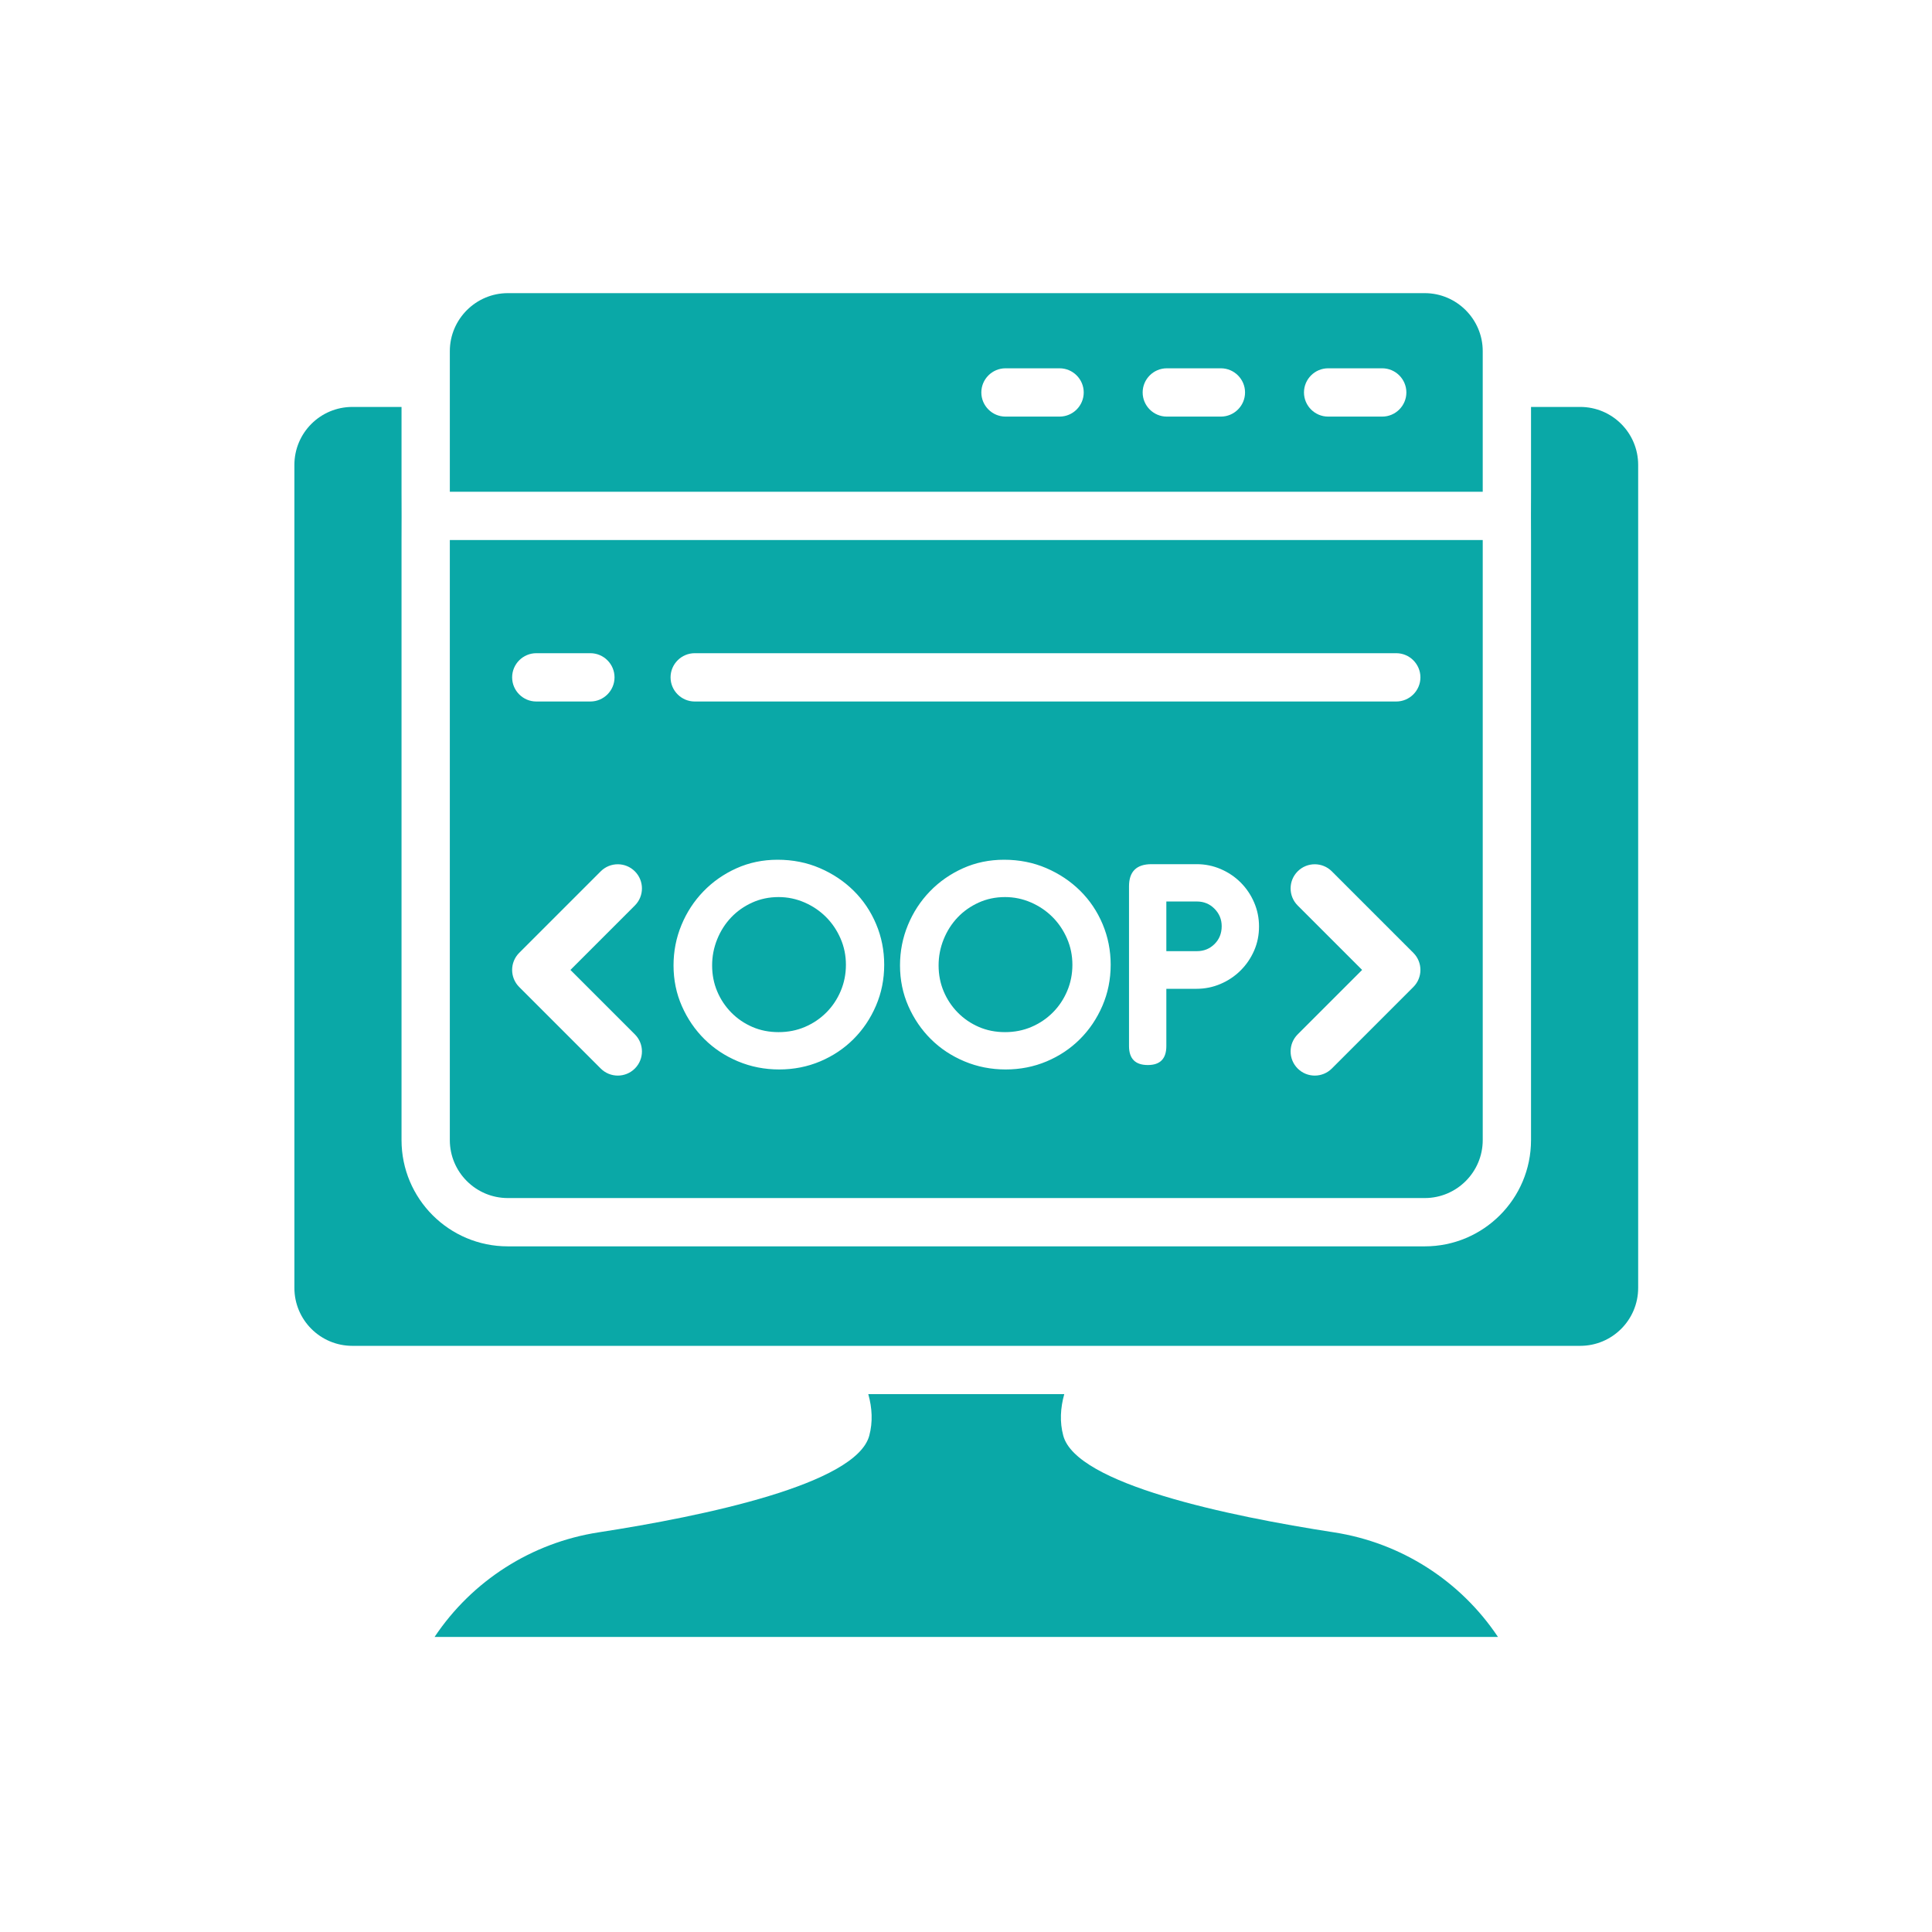
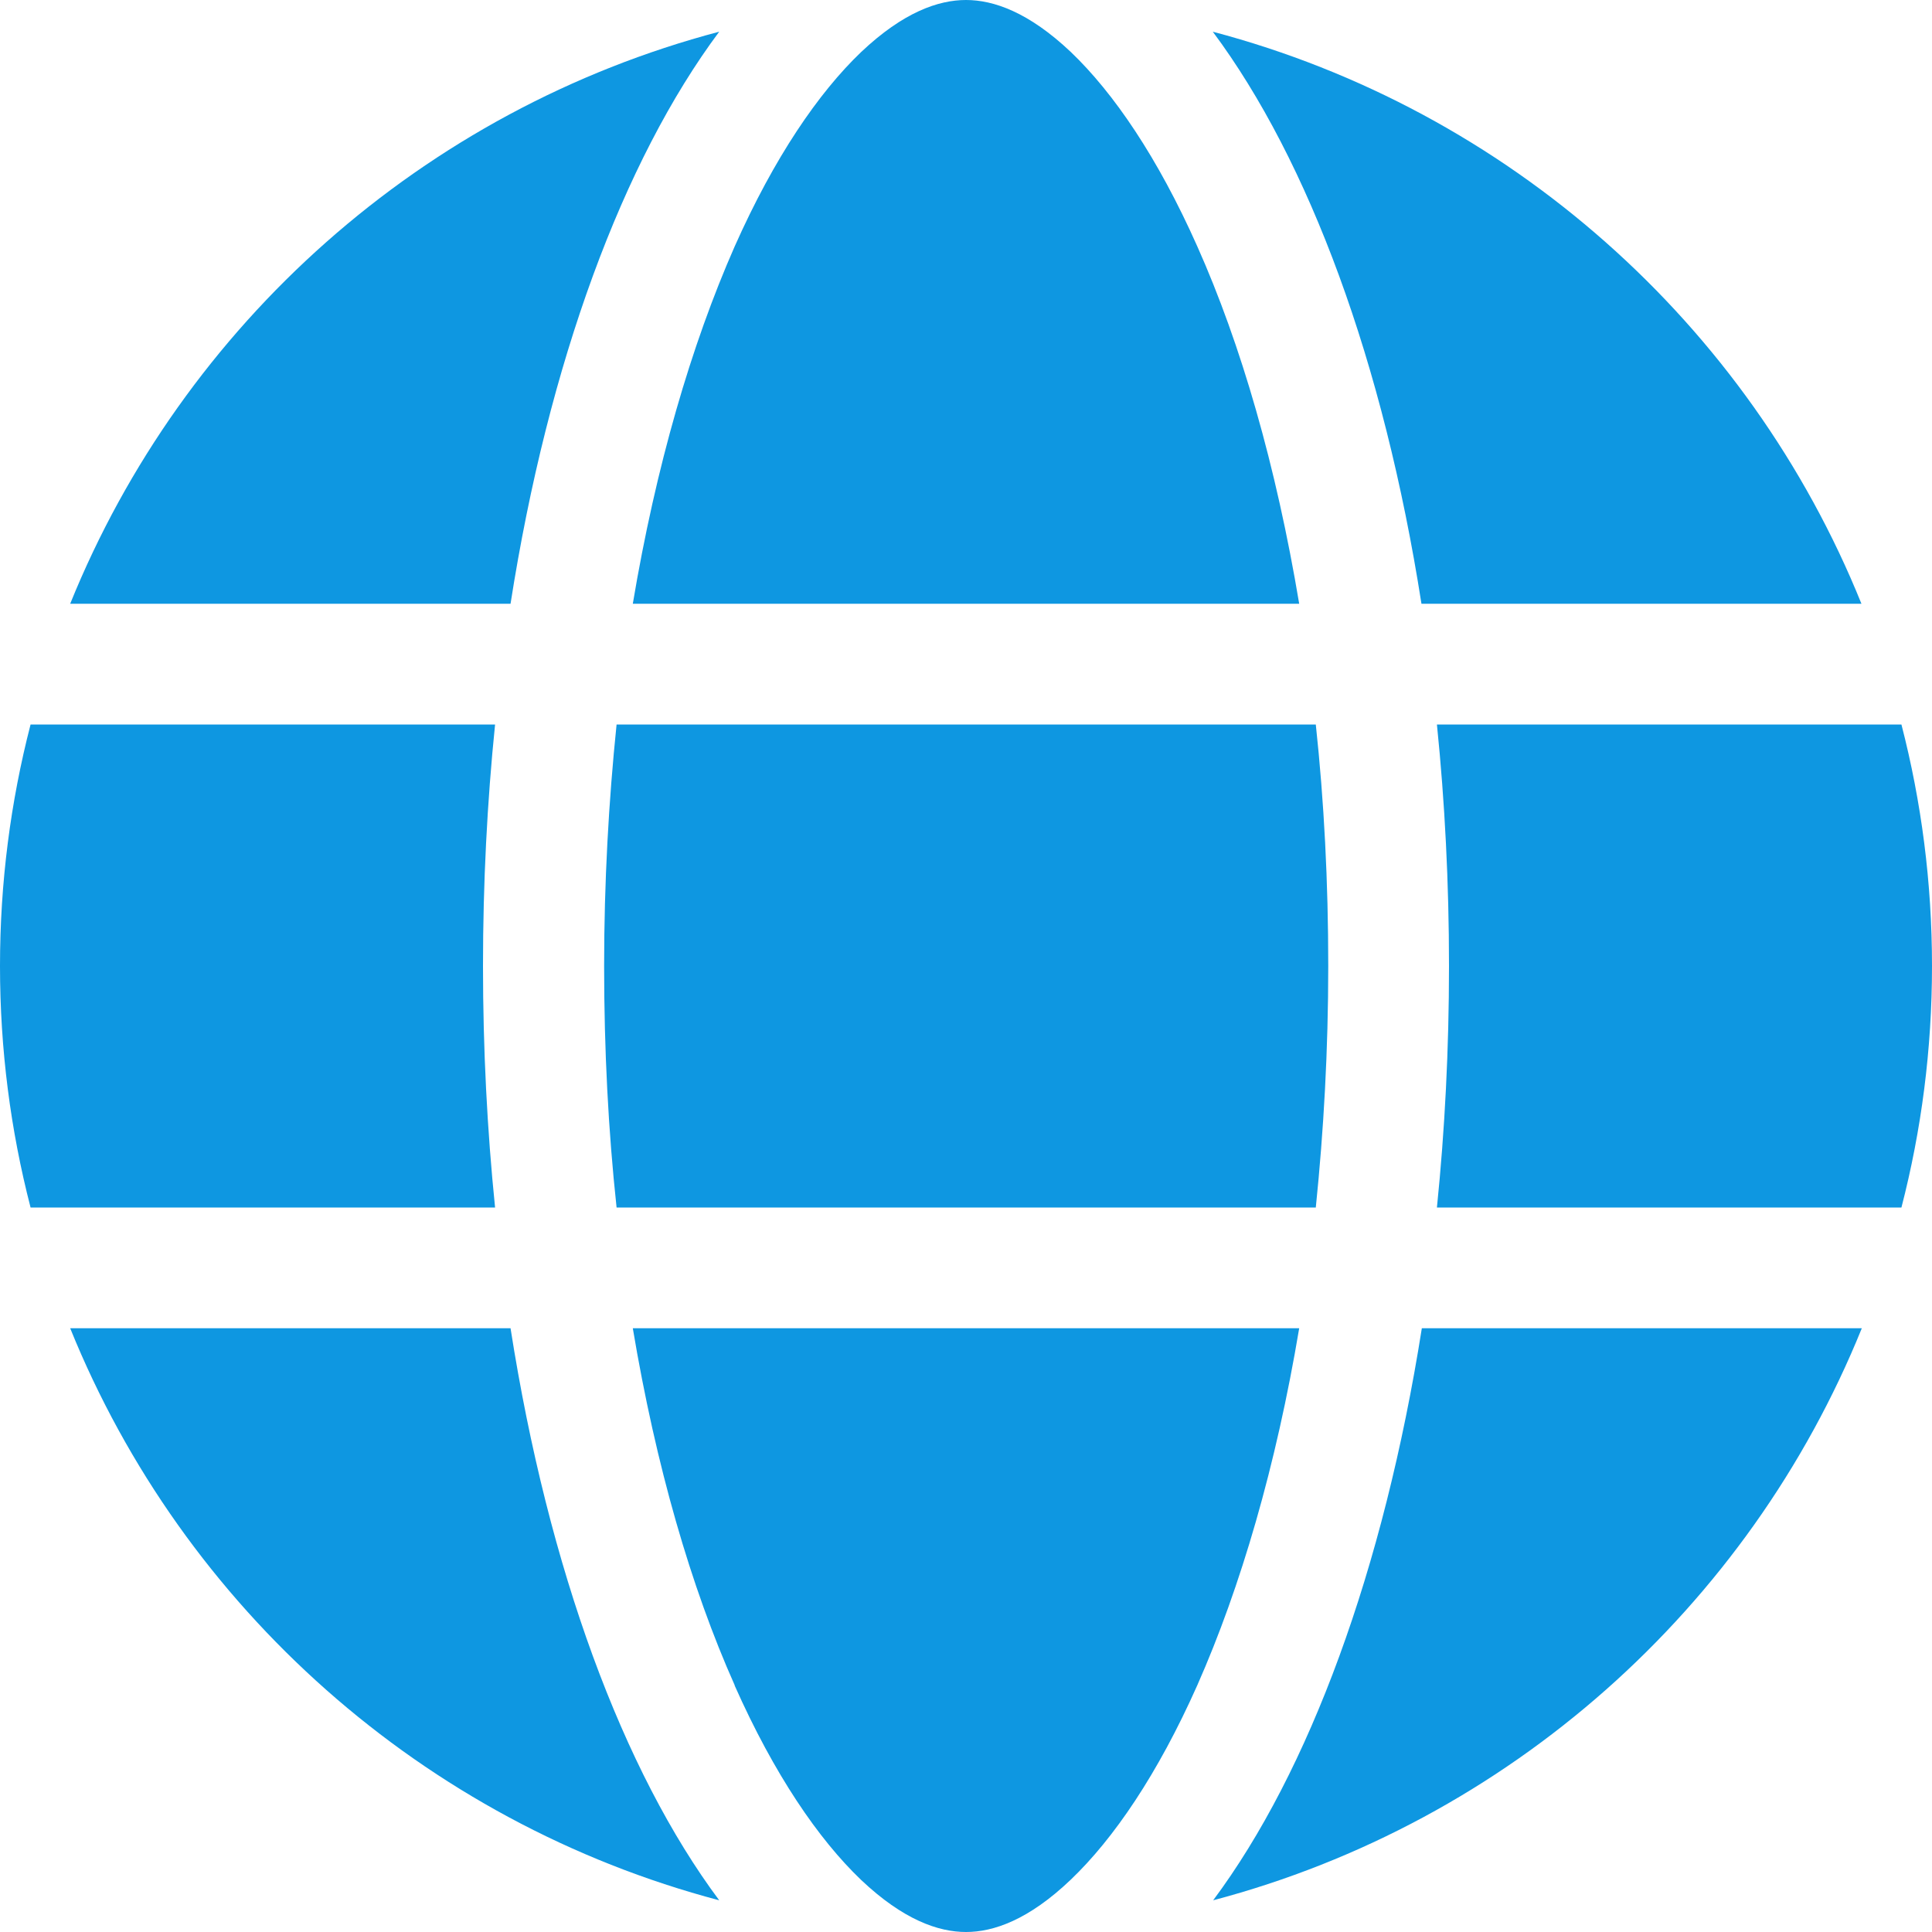
- <svg xmlns="http://www.w3.org/2000/svg" id="Layer_2" style="enable-background:new 0 0 1000 1000;" version="1.1" viewBox="0 0 1000 1000" xml:space="preserve">
-   <path d="M775.34,847.27h-550.4c19.45-29.13,50.22-48.76,84.83-54.12c54.9-8.48,133.39-24.9,140.16-50.05  c1.91-7.11,1.49-14.37-0.5-21.49h101.43c-1.99,7.12-2.43,14.38-0.51,21.49c6.77,25.15,85.26,41.57,140.17,50.05  C725.13,798.51,755.89,818.14,775.34,847.27z" fill="#0aa8a7" />
-   <path d="M232.832,181.732v72.8h534.624v-72.8c0-16.5-13.5-30-30-30H262.832  C246.332,151.732,232.832,165.232,232.832,181.732z M674.936,203.132c0-6.875,5.625-12.5,12.5-12.5h28c6.875,0,12.5,5.625,12.5,12.5  s-5.625,12.5-12.5,12.5h-28C680.561,215.632,674.936,210.007,674.936,203.132z M591.436,203.132c0-6.875,5.625-12.5,12.5-12.5h28  c6.875,0,12.5,5.625,12.5,12.5s-5.625,12.5-12.5,12.5h-28C597.061,215.632,591.436,210.007,591.436,203.132z M507.936,203.132  c0-6.875,5.625-12.5,12.5-12.5h28c6.875,0,12.5,5.625,12.5,12.5s-5.625,12.5-12.5,12.5h-28  C513.561,215.632,507.936,210.007,507.936,203.132z" fill="#0aa8a7" />
-   <path d="M817.912,210.63h-25.457v43.901c0,0.046,0,0.091,0,0.137c-0.044,8.244-0.044,16.483,0,24.727  c0,0.046,0,0.091,0,0.137v310.58c0,30.376-24.624,55-55,55H262.832c-30.376,0-55-24.624-55-55v-310.58c0-0.046,0-0.092,0-0.137  c0.045-8.244,0.045-16.482,0-24.725c0-0.046,0-0.092,0-0.137V210.63h-25.456c-16.568,0-30,13.431-30,30v425.976  c0,16.568,13.432,30,30,30h635.537c16.568,0,30-13.432,30-30V240.63C847.912,224.062,834.48,210.63,817.912,210.63z" fill="#0aa8a7" />
-   <g>
-     <path d="M619.503,466.613h-15.807v25.705h15.807c3.623,0,6.666-1.228,9.138-3.684   c2.471-2.456,3.706-5.538,3.706-9.25c0-3.492-1.235-6.493-3.706-9.005C626.169,467.87,623.125,466.613,619.503,466.613z" fill="#0aa8a7" />
-     <path d="M232.83,279.53v310.58c0,16.54,13.46,30,30,30h474.63c16.54,0,30-13.46,30-30c0,0,0-310.57,0-310.58   H232.83z M277.579,338.096h28c6.875,0,12.5,5.625,12.5,12.5s-5.625,12.5-12.5,12.5h-28c-6.875,0-12.5-5.625-12.5-12.5   S270.704,338.096,277.579,338.096z M328.608,535.387c4.881,4.881,4.881,12.796,0,17.678c-4.882,4.881-12.796,4.881-17.678,0   l-42.191-42.191c-4.881-4.881-4.881-12.796,0-17.678l42.191-42.19c4.881-4.882,12.796-4.882,17.678,0   c4.881,4.881,4.881,12.796,0,17.678l-33.352,33.352L328.608,535.387z M453.403,520.56c-2.84,6.605-6.713,12.361-11.624,17.272   c-4.912,4.912-10.67,8.76-17.273,11.543c-6.605,2.783-13.671,4.175-21.202,4.175c-7.531,0-14.628-1.392-21.284-4.175   c-6.659-2.783-12.443-6.603-17.354-11.461c-4.912-4.855-8.815-10.56-11.707-17.109c-2.893-6.549-4.338-13.589-4.338-21.12   c0-7.311,1.364-14.27,4.093-20.874c2.727-6.603,6.521-12.414,11.379-17.436c4.856-5.02,10.56-9.005,17.109-11.952   c6.549-2.947,13.643-4.421,21.284-4.421c7.859,0,15.145,1.448,21.857,4.339c6.713,2.893,12.551,6.795,17.518,11.706   c4.966,4.912,8.841,10.67,11.624,17.273c2.783,6.605,4.175,13.617,4.175,21.039C457.659,506.89,456.24,513.958,453.403,520.56z    M570.626,520.56c-2.84,6.605-6.713,12.361-11.624,17.272c-4.912,4.912-10.67,8.76-17.273,11.543   c-6.605,2.783-13.67,4.175-21.202,4.175c-7.531,0-14.628-1.392-21.284-4.175c-6.659-2.783-12.443-6.603-17.355-11.461   c-4.912-4.855-8.815-10.56-11.707-17.109c-2.893-6.549-4.338-13.589-4.338-21.12c0-7.311,1.364-14.27,4.093-20.874   c2.727-6.603,6.521-12.414,11.379-17.436c4.856-5.02,10.56-9.005,17.109-11.952c6.549-2.947,13.643-4.421,21.284-4.421   c7.859,0,15.145,1.448,21.857,4.339c6.713,2.893,12.551,6.795,17.518,11.706c4.966,4.912,8.841,10.67,11.625,17.273   c2.783,6.605,4.175,13.617,4.175,21.039C574.883,506.89,573.463,513.958,570.626,520.56z M649.119,492.072   c-1.698,3.876-4.024,7.286-6.981,10.233c-2.957,2.947-6.408,5.268-10.35,6.958c-3.943,1.694-8.104,2.538-12.484,2.538h-15.607   v29.634c0,6.549-3.193,9.824-9.578,9.824c-6.495,0-9.742-3.274-9.742-9.824v-82.68c0-7.639,3.873-11.461,11.624-11.461h23.413   c4.364,0,8.513,0.847,12.443,2.538c3.93,1.693,7.368,4.011,10.315,6.958c2.947,2.947,5.265,6.385,6.958,10.314   c1.691,3.93,2.537,8.079,2.537,12.443C651.667,484.024,650.818,488.199,649.119,492.072z M731.547,510.874l-42.191,42.191   c-4.881,4.881-12.796,4.881-17.677,0c-4.882-4.882-4.882-12.796,0-17.678l33.352-33.352l-33.352-33.352   c-4.882-4.882-4.882-12.796,0-17.678c4.881-4.882,12.796-4.882,17.677,0l42.191,42.19   C736.428,498.078,736.428,505.992,731.547,510.874z M722.708,363.096H359.579c-6.875,0-12.5-5.625-12.5-12.5s5.625-12.5,12.5-12.5   h363.129c6.875,0,12.5,5.625,12.5,12.5S729.583,363.096,722.708,363.096z" fill="#0aa8a7" />
-     <path d="M544.758,474.636c-3.167-3.165-6.876-5.674-11.133-7.531c-4.257-1.854-8.734-2.783-13.425-2.783   c-4.912,0-9.47,0.957-13.671,2.865c-4.203,1.911-7.833,4.477-10.888,7.695c-3.057,3.221-5.459,6.986-7.204,11.297   c-1.747,4.313-2.62,8.816-2.62,13.507c0,4.804,0.872,9.278,2.62,13.425c1.745,4.15,4.175,7.805,7.286,10.969   c3.11,3.168,6.738,5.648,10.887,7.45c4.147,1.801,8.677,2.701,13.589,2.701c4.912,0,9.468-0.9,13.671-2.701   c4.201-1.801,7.884-4.282,11.051-7.45c3.165-3.165,5.648-6.876,7.449-11.133c1.801-4.257,2.701-8.785,2.701-13.589   c0-4.802-0.929-9.332-2.783-13.589C550.432,481.512,547.923,477.803,544.758,474.636z" fill="#0aa8a7" />
-     <path d="M427.534,474.636c-3.167-3.165-6.876-5.674-11.133-7.531c-4.257-1.854-8.734-2.783-13.425-2.783   c-4.912,0-9.47,0.957-13.671,2.865c-4.203,1.911-7.833,4.477-10.888,7.695c-3.057,3.221-5.459,6.986-7.204,11.297   c-1.747,4.313-2.62,8.816-2.62,13.507c0,4.804,0.872,9.278,2.62,13.425c1.745,4.15,4.175,7.805,7.286,10.969   c3.111,3.168,6.738,5.648,10.887,7.45c4.147,1.801,8.678,2.701,13.589,2.701c4.912,0,9.468-0.9,13.671-2.701   c4.2-1.801,7.884-4.282,11.051-7.45c3.165-3.165,5.648-6.876,7.449-11.133c1.801-4.257,2.701-8.785,2.701-13.589   c0-4.802-0.929-9.332-2.784-13.589C433.208,481.512,430.699,477.803,427.534,474.636z" fill="#0aa8a7" />
-   </g>
+ <svg xmlns="http://www.w3.org/2000/svg" viewBox="0 0 512 512">
+   <path fill="#0e97e1" d="M352 256c0 22.2-1.2 43.6-3.3 64l-185.3 0c-2.2-20.4-3.3-41.8-3.3-64s1.2-43.6 3.3-64l185.3 0c2.2 20.4 3.3 41.8 3.3 64zm28.8-64l123.1 0c5.3 20.5 8.1 41.9 8.1 64s-2.8 43.5-8.1 64l-123.1 0c2.1-20.6 3.2-42 3.2-64s-1.1-43.4-3.2-64zm112.6-32l-116.7 0c-10-63.9-29.8-117.4-55.3-151.6c78.3 20.7 142 77.5 171.9 151.6zm-149.1 0l-176.6 0c6.1-36.4 15.5-68.6 27-94.7c10.5-23.6 22.2-40.7 33.5-51.5C239.4 3.2 248.7 0 256 0s16.6 3.2 27.8 13.8c11.3 10.8 23 27.9 33.5 51.5c11.6 26 20.9 58.2 27 94.7zm-209 0L18.6 160C48.6 85.9 112.2 29.1 190.6 8.4C165.1 42.6 145.3 96.1 135.3 160zM8.1 192l123.1 0c-2.1 20.6-3.2 42-3.2 64s1.1 43.4 3.2 64L8.1 320C2.8 299.5 0 278.1 0 256s2.8-43.5 8.1-64zM194.7 446.6c-11.6-26-20.9-58.2-27-94.6l176.6 0c-6.1 36.4-15.5 68.6-27 94.6c-10.5 23.6-22.2 40.7-33.5 51.5C272.6 508.8 263.3 512 256 512s-16.6-3.2-27.8-13.8c-11.3-10.8-23-27.9-33.5-51.5zM135.3 352c10 63.9 29.8 117.4 55.3 151.6C112.2 482.9 48.6 426.1 18.6 352l116.7 0zm358.1 0c-30 74.1-93.6 130.9-171.9 151.6c25.5-34.2 45.2-87.7 55.3-151.6l116.7 0z" />
</svg>
